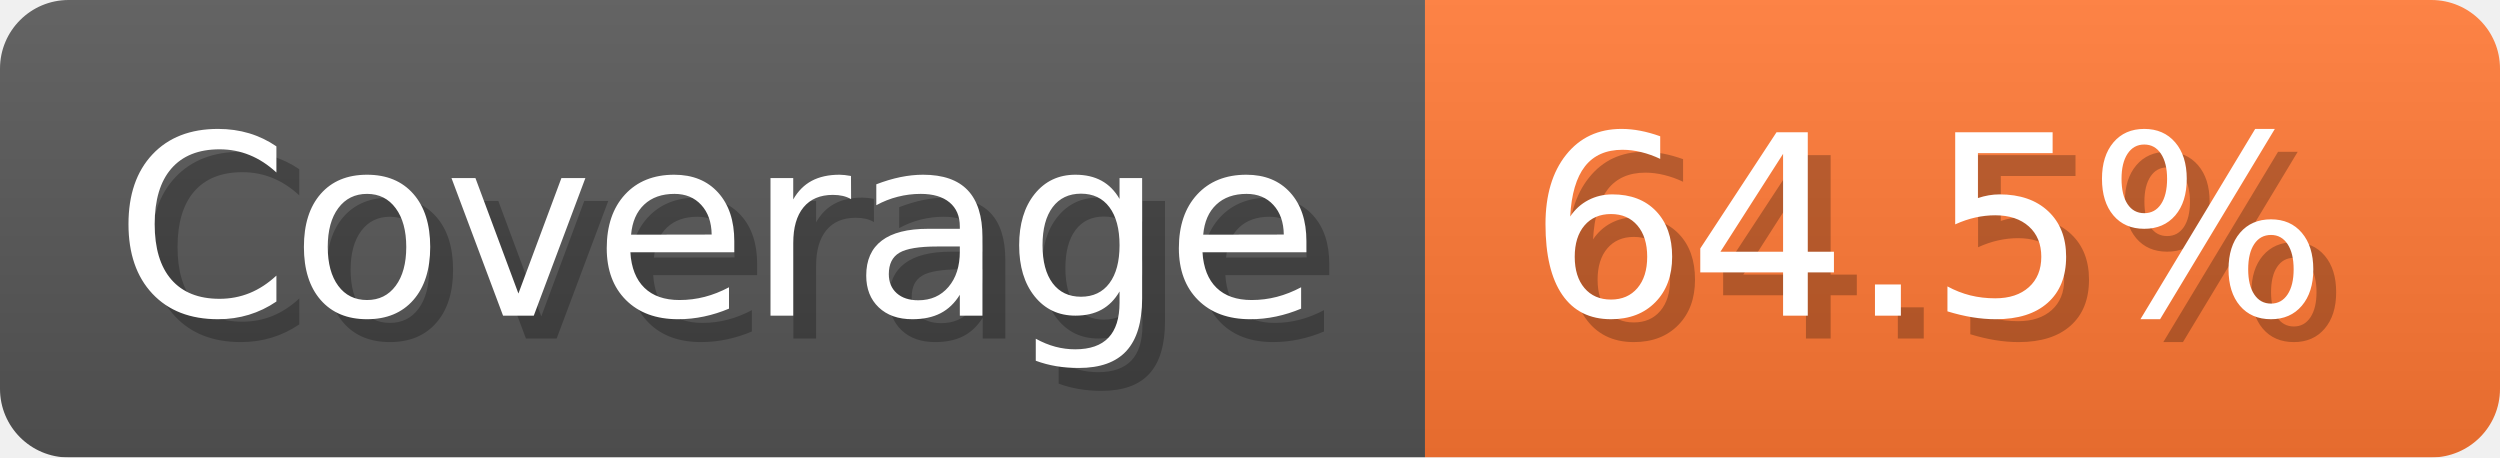
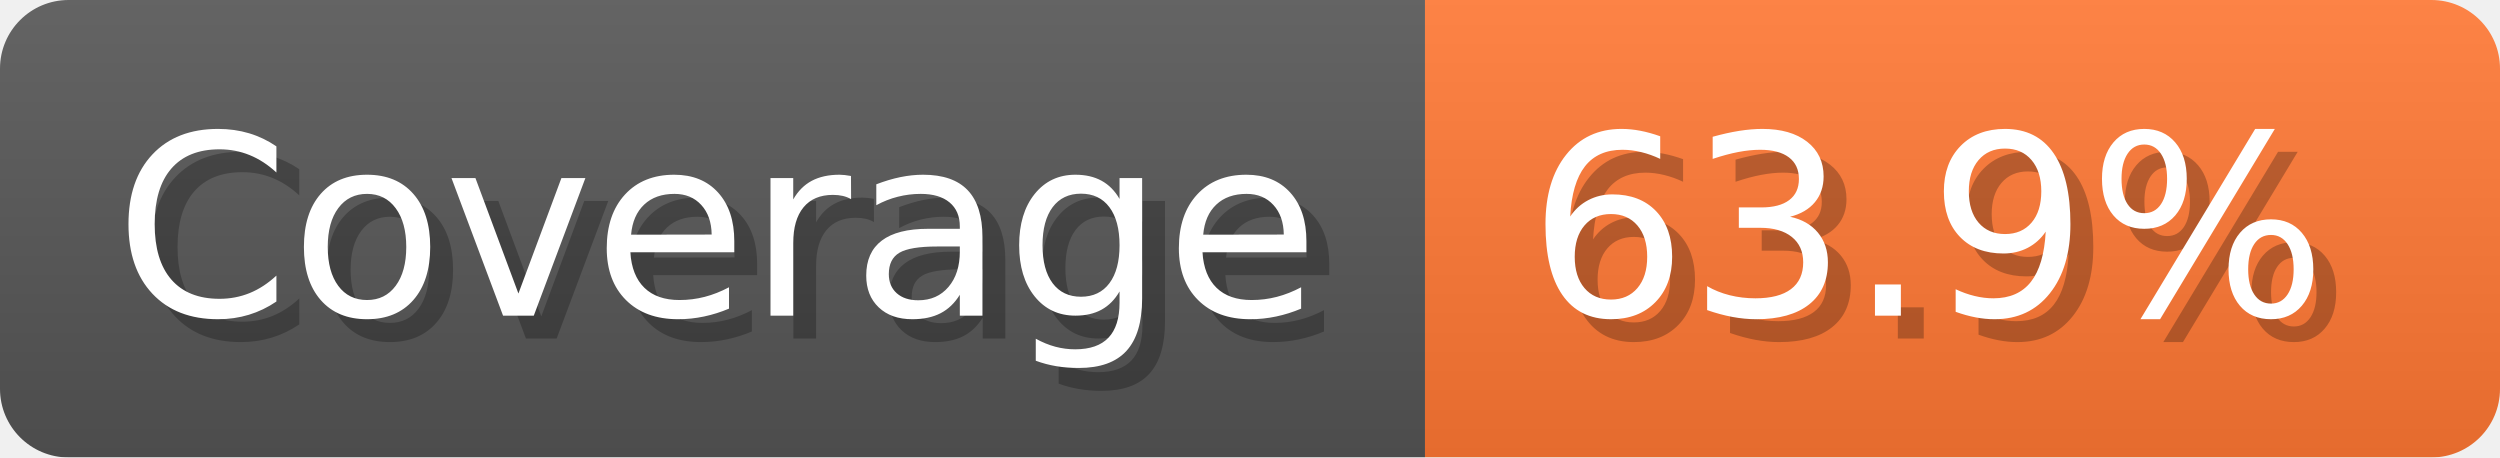
- <svg xmlns="http://www.w3.org/2000/svg" width="109.3" height="20" viewBox="0 0 1093 200" role="img" aria-label="Coverage: 64.5%">
+ <svg xmlns="http://www.w3.org/2000/svg" width="109.3" height="20" viewBox="0 0 1093 200" role="img" aria-label="Coverage: 63.9%">
  <linearGradient id="a" x2="0" y2="100%">
    <stop offset="0" stop-opacity=".1" stop-color="#EEE" />
    <stop offset="1" stop-opacity=".1" />
  </linearGradient>
  <mask id="m">
    <rect width="1093" height="200" rx="30" fill="#FFF" />
  </mask>
  <g mask="url(#m)">
    <rect width="623" height="200" fill="#555" />
    <rect width="470" height="200" fill="#F73" x="623" />
    <rect width="1093" height="200" fill="url(#a)" />
  </g>
  <g aria-hidden="true" fill="#fff" text-anchor="start" font-family="Verdana,DejaVu Sans,sans-serif" font-size="110">
    <text x="60" y="148" textLength="523" fill="#000" opacity="0.25">Coverage</text>
    <text x="50" y="138" textLength="523">Coverage</text>
-     <text x="678" y="148" textLength="370" fill="#000" opacity="0.25">64.5%</text>
-     <text x="668" y="138" textLength="370">64.5%</text>
+     <text x="678" y="148" textLength="370" fill="#000" opacity="0.25">63.9%</text>
+     <text x="668" y="138" textLength="370">63.9%</text>
  </g>
</svg>
